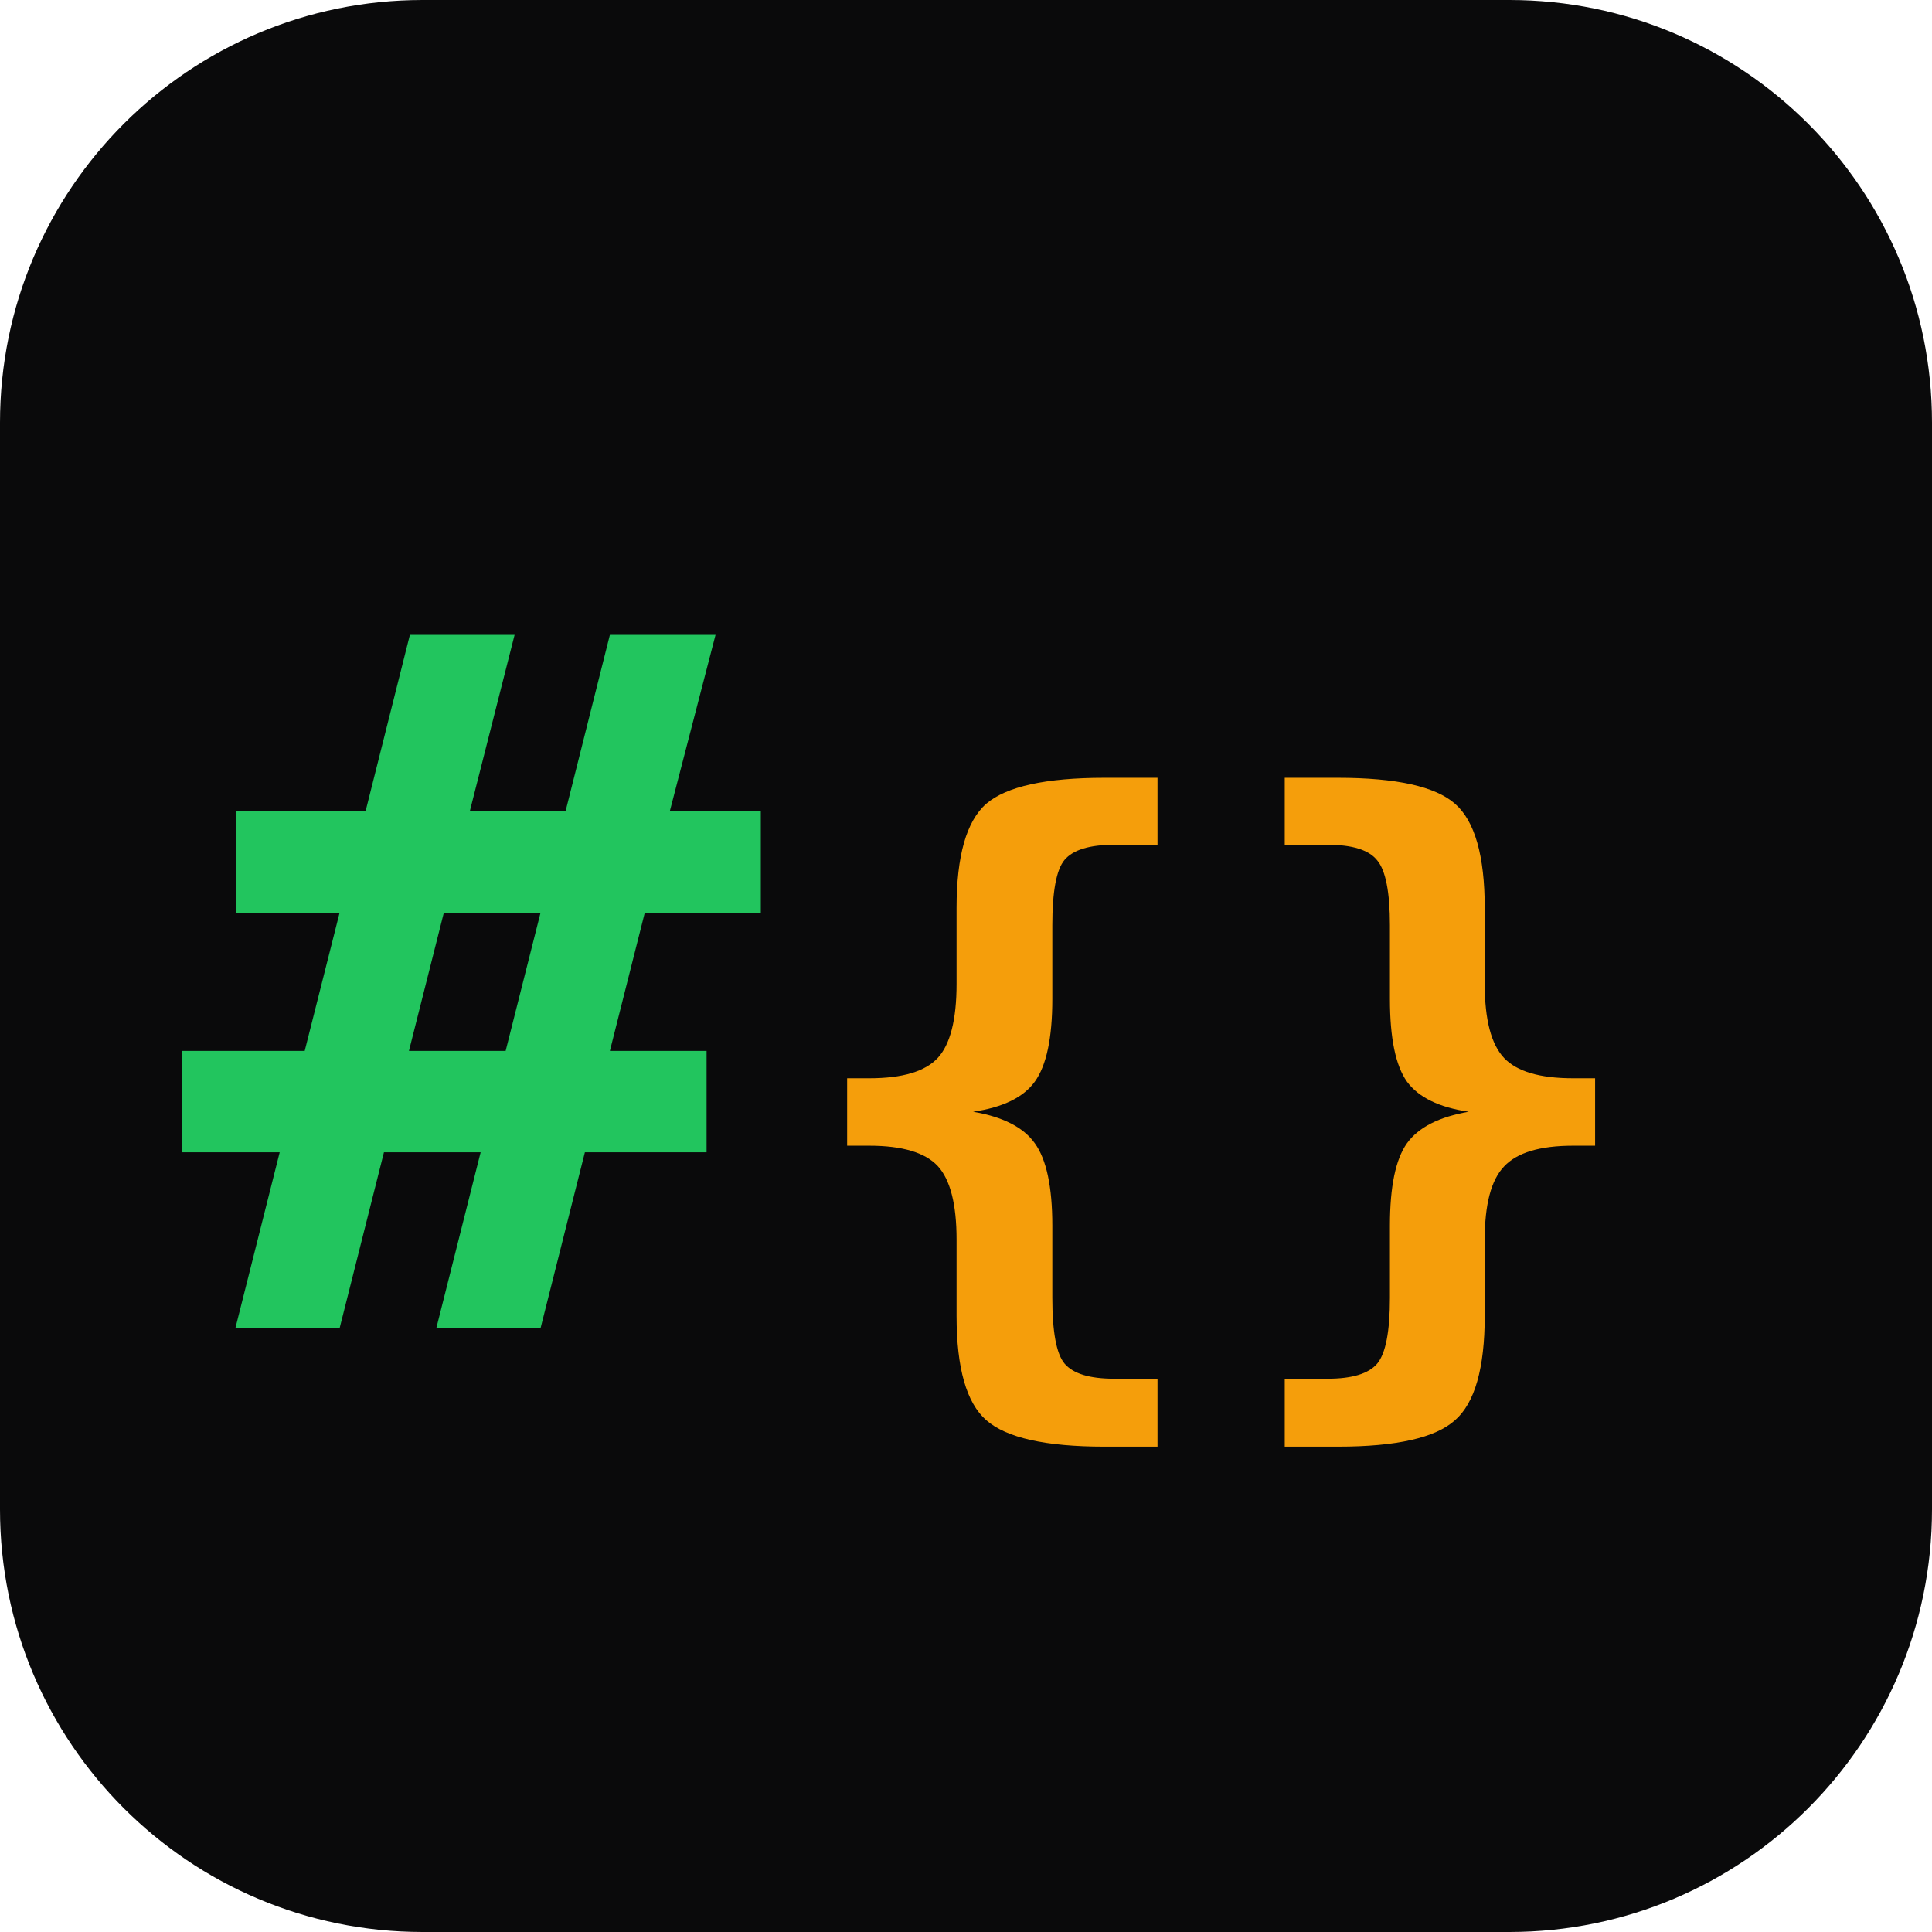
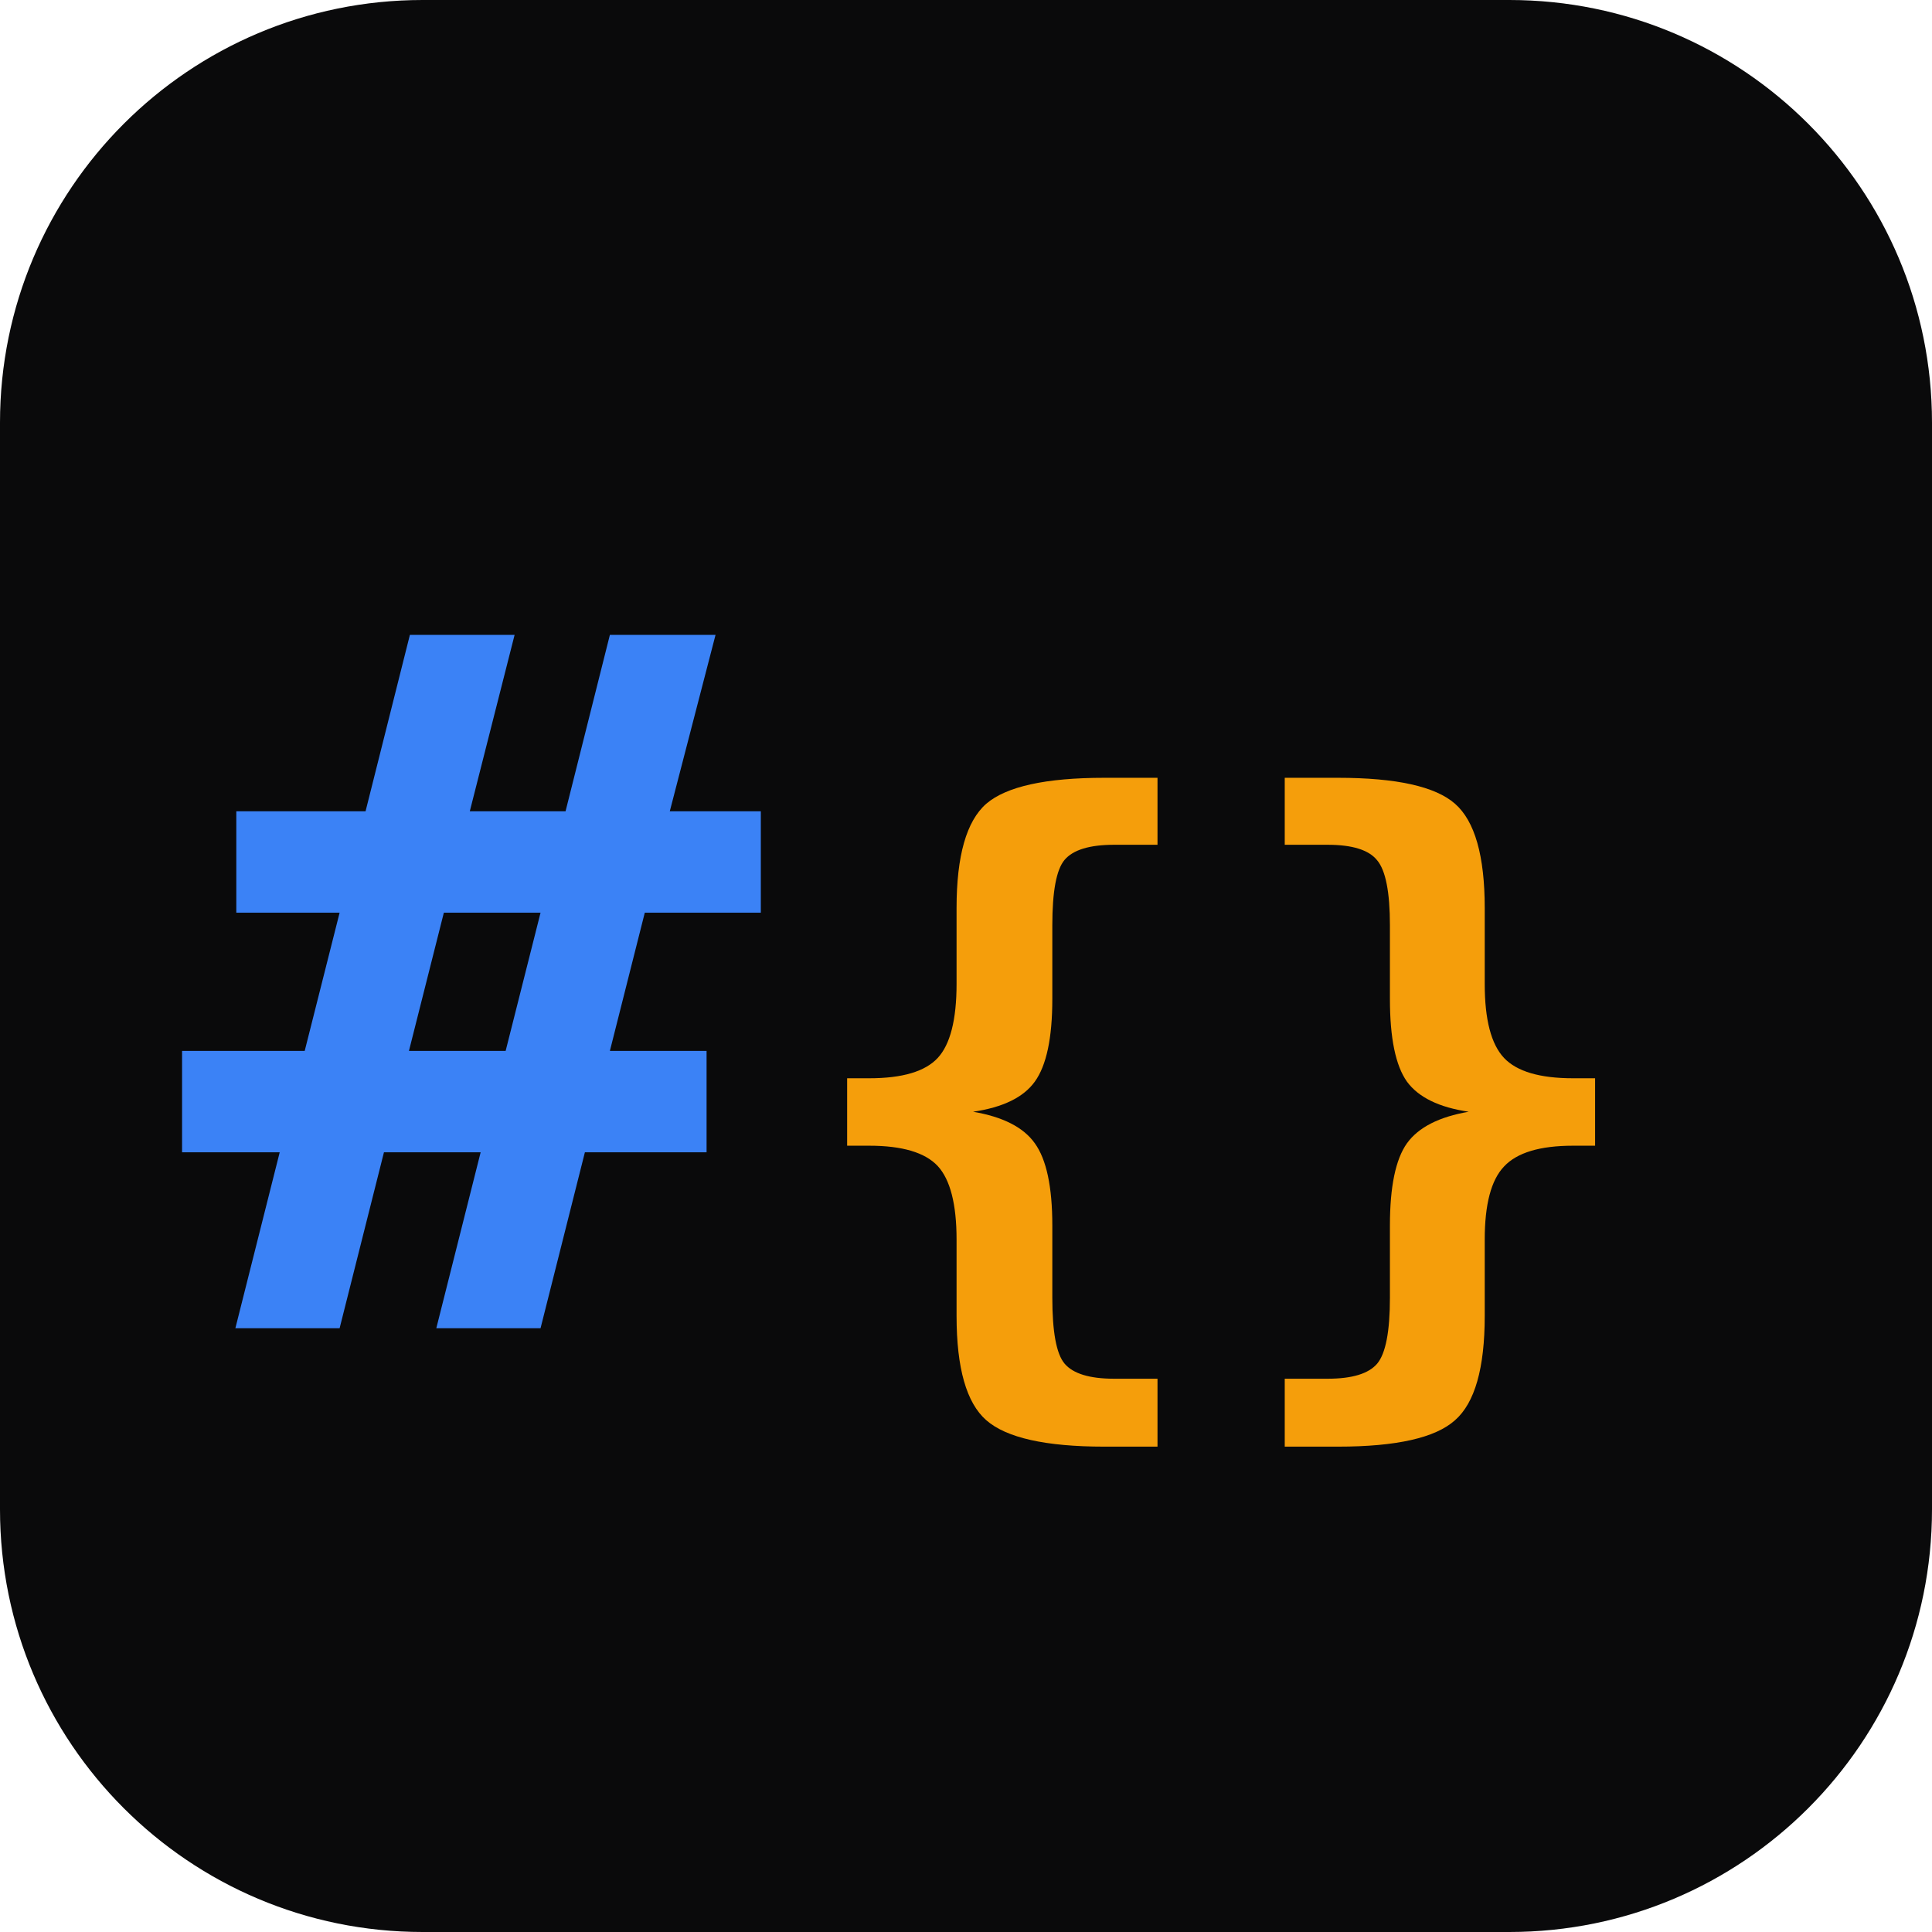
<svg xmlns="http://www.w3.org/2000/svg" viewBox="0 0 64 64">
  <rect width="64" height="64" rx="14" fill="#0a0a0b" />
-   <text x="6" y="44" font-family="monospace" font-size="32" font-weight="bold" fill="#22c55e">#</text>
+   <text x="6" y="44" font-family="monospace" font-size="32" font-weight="bold" fill="#3b82f6">#</text>
  <text x="26" y="44" font-family="monospace" font-size="24" font-weight="bold" fill="#f59e0b">{}</text>
</svg>
